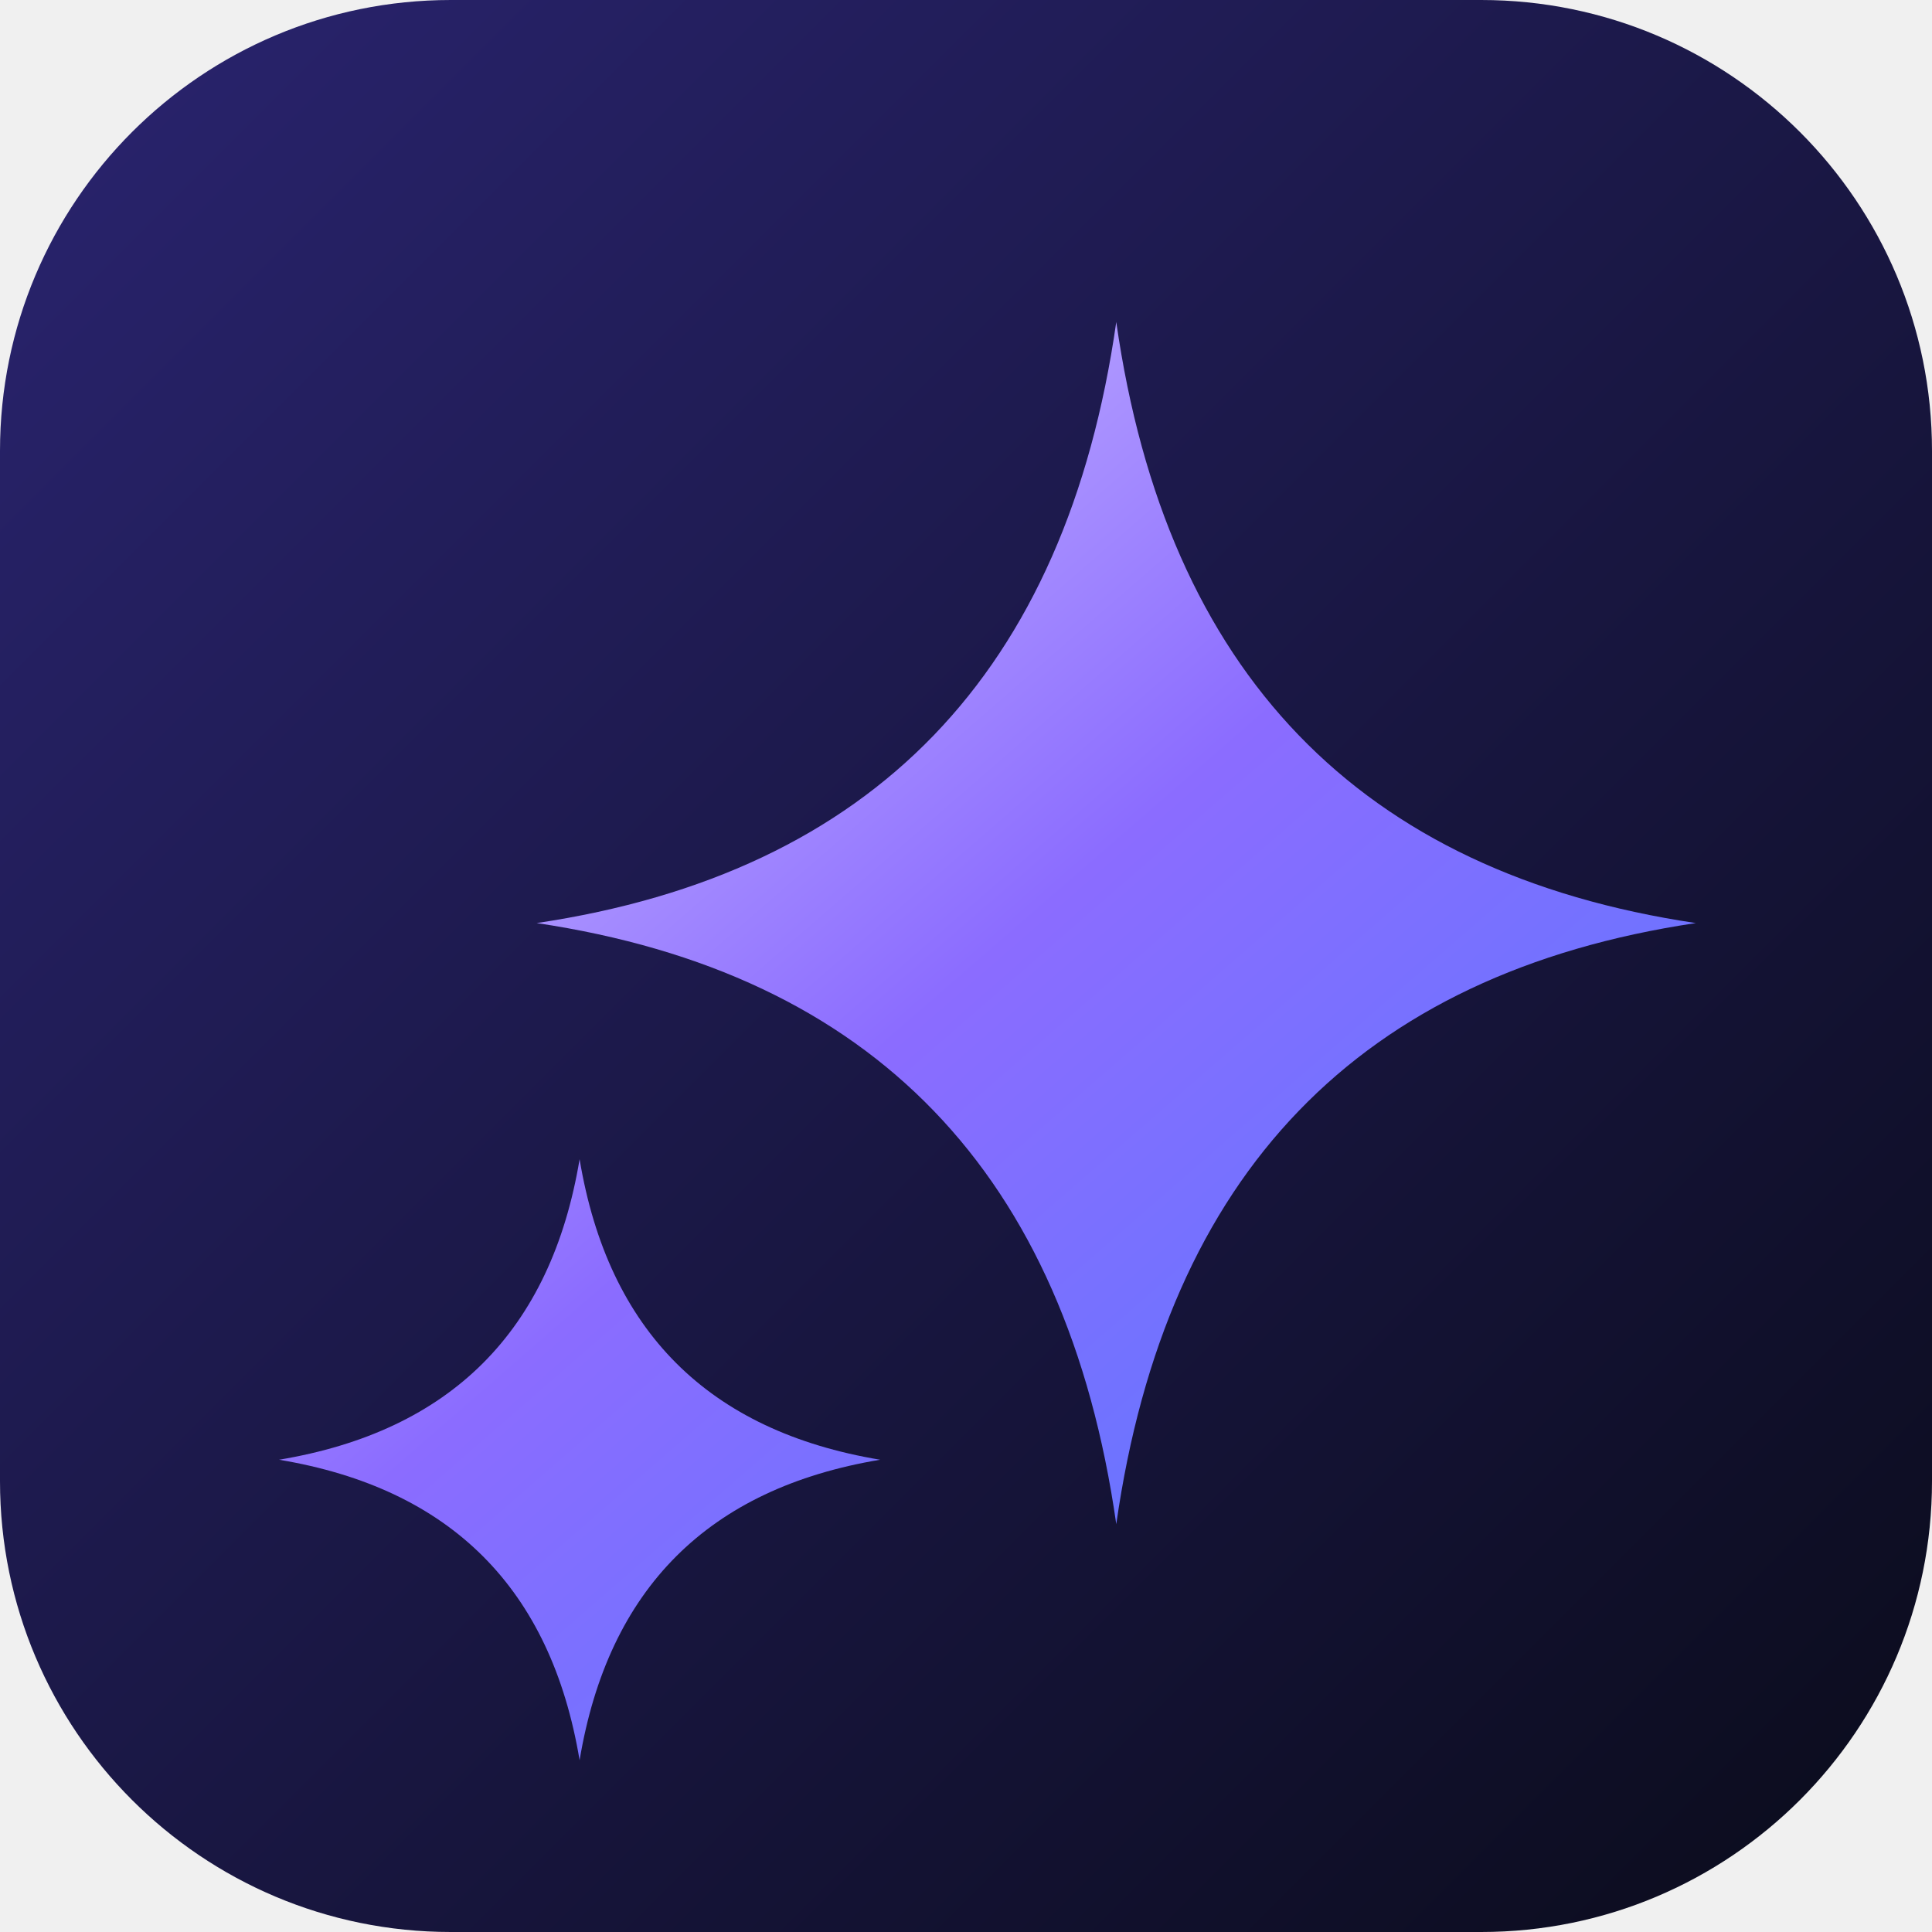
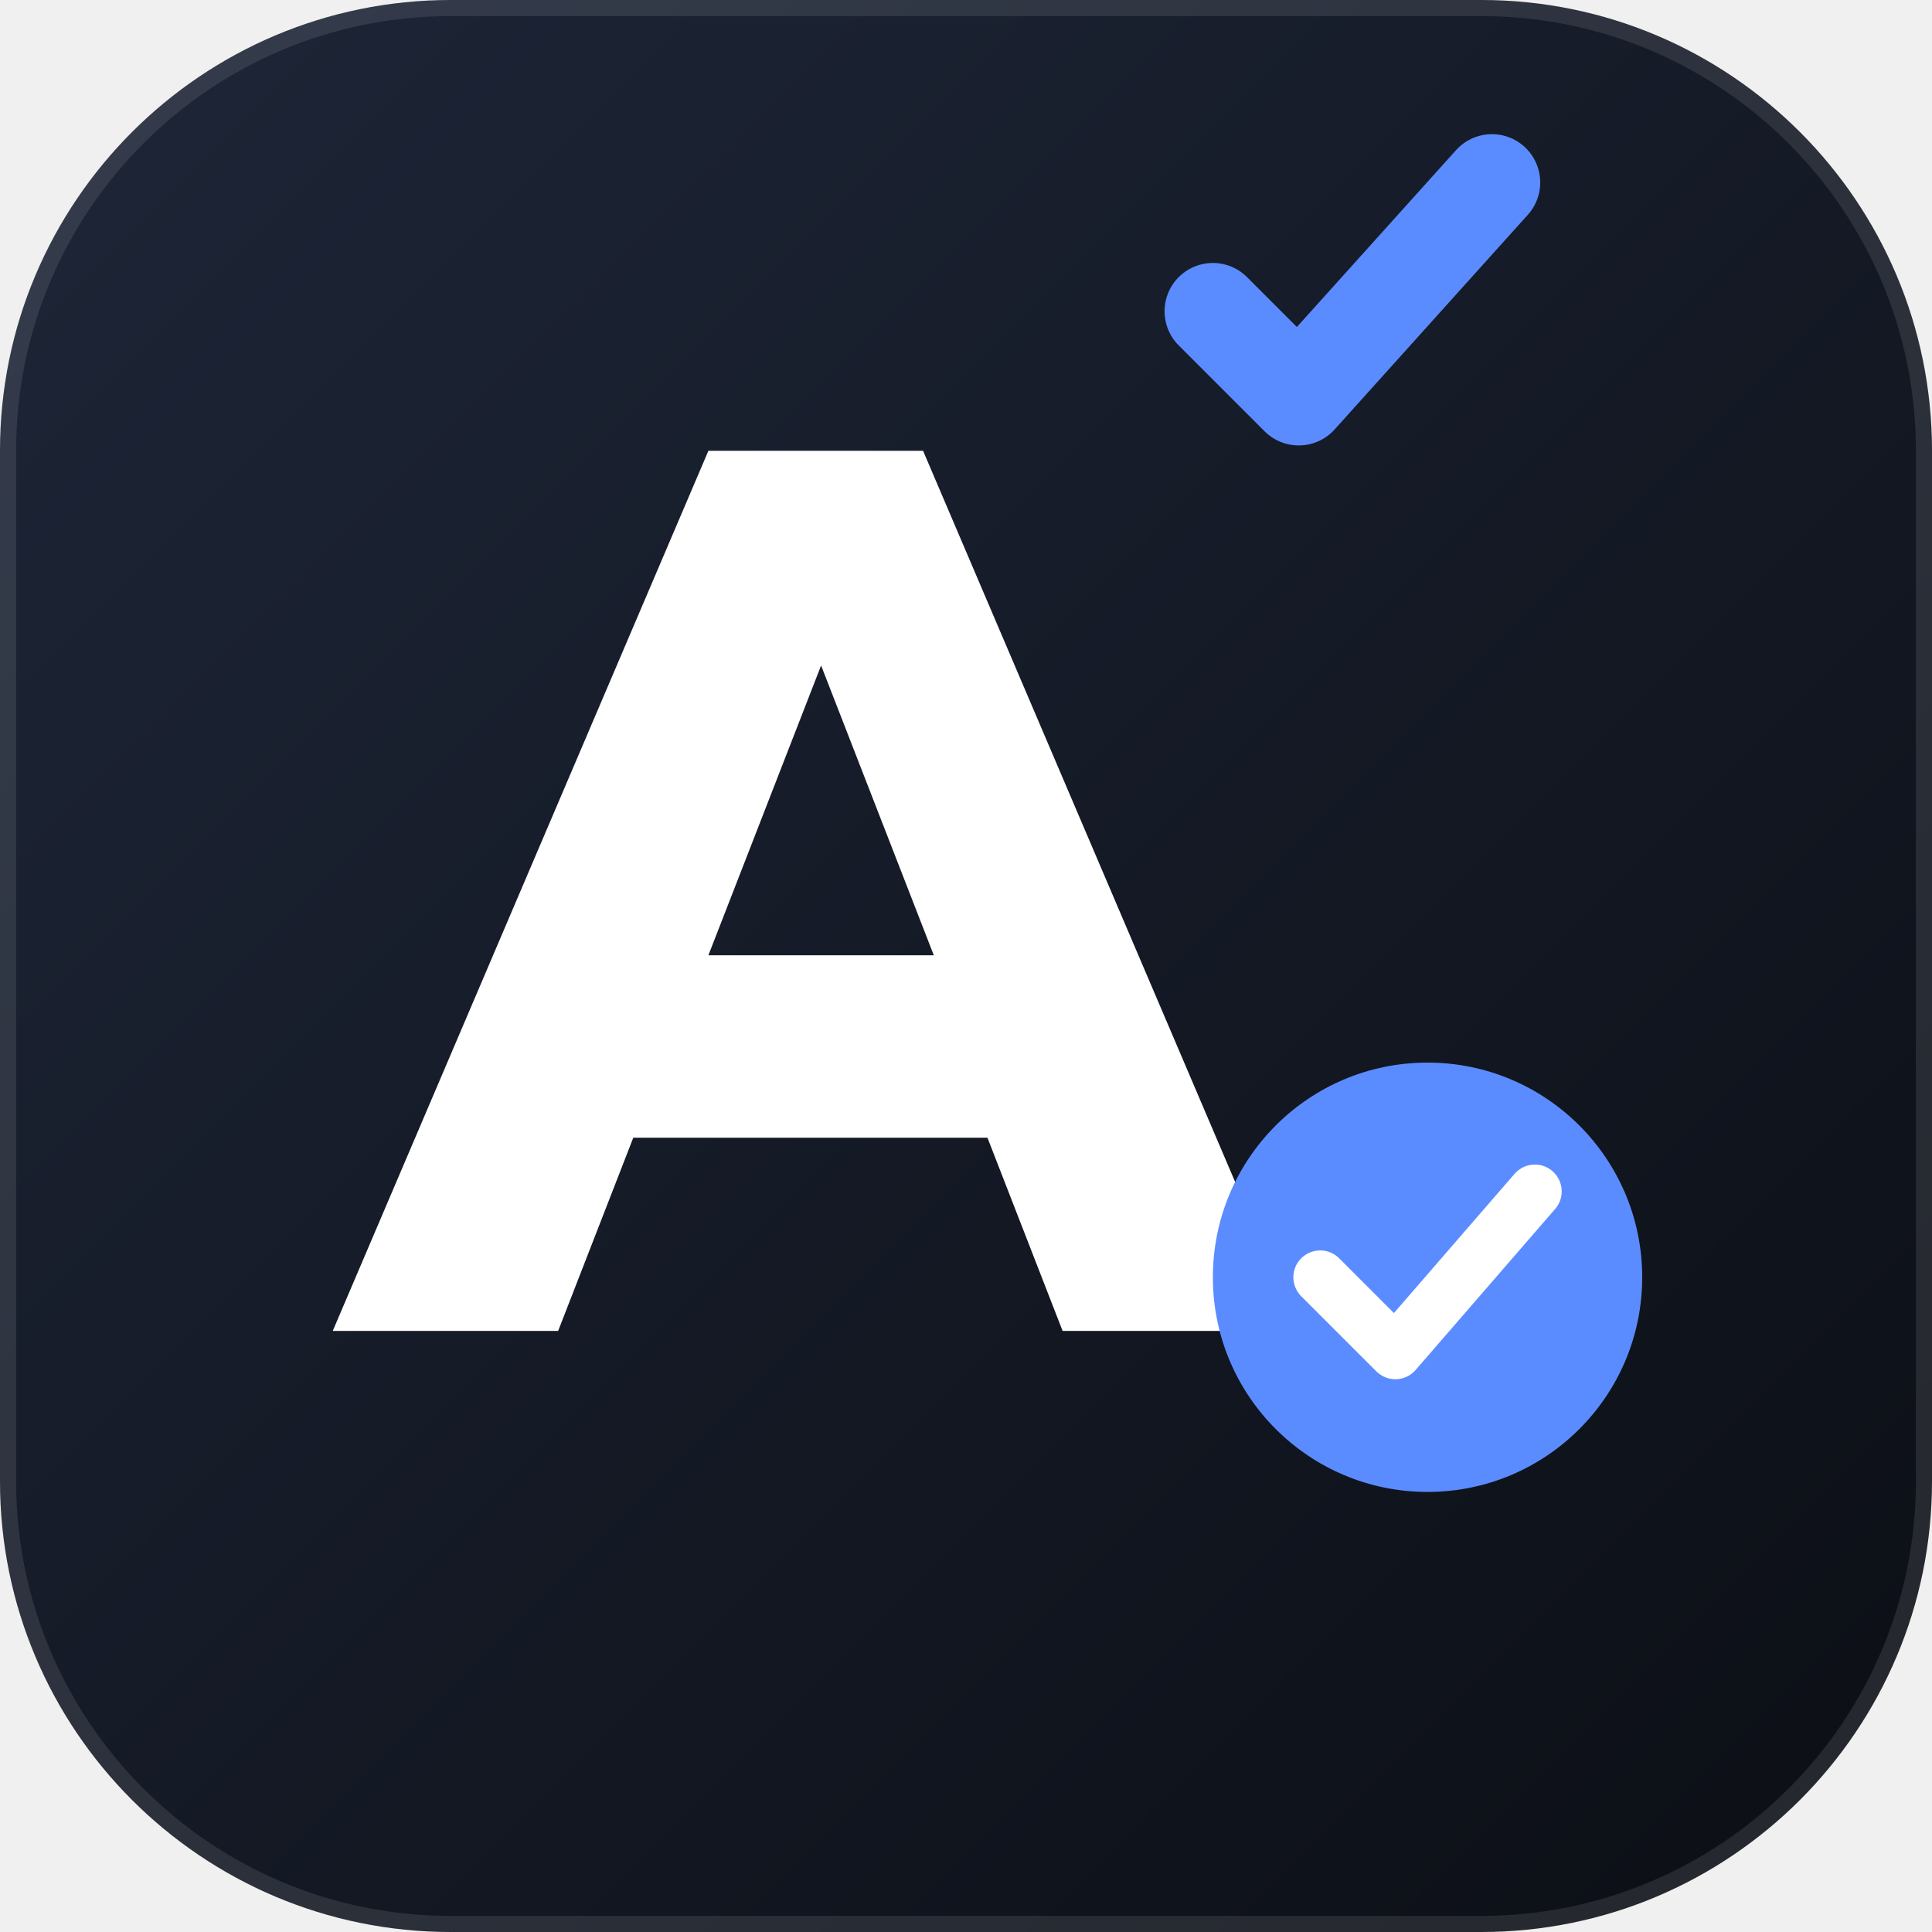
<svg xmlns="http://www.w3.org/2000/svg" viewBox="0 0 180 180" role="img" aria-labelledby="title">
  <defs>
    <linearGradient id="background" x1="0" y1="0" x2="1" y2="1">
-       <stop offset="0" stop-color="#2A2470" />
-       <stop offset="1" stop-color="#0A0B1A" />
-     </linearGradient>
-     <linearGradient id="spark" x1="30" y1="22" x2="150" y2="160" gradientUnits="userSpaceOnUse">
-       <stop stop-color="#E2D8FF" />
-       <stop offset=".5" stop-color="#8B6CFF" />
-       <stop offset="1" stop-color="#4F7BFF" />
+       <stop offset="0" stop-color="#1E2638" />
+       <stop offset="1" stop-color="#0B0E14" />
    </linearGradient>
  </defs>
  <rect width="180" height="180" rx="42" fill="url(#background)" />
-   <path fill="url(#spark)" d="M104 30Q111 79 158 86Q111 93 104 142Q97 93 50 86Q97 79 104 30Z" />
-   <path fill="url(#spark)" d="M54 108Q58 132 82 136Q58 140 54 164Q50 140 26 136Q50 132 54 108Z" />
+   <rect x=".75" y=".75" width="178.5" height="178.5" rx="41.25" fill="none" stroke="#ffffff1a" stroke-width="1.5" />
+   <path d="M31 124 66 42h20l35 82H99l-7-18H59l-7 18H31Zm35-35h21L76.5 62 66 89Z" fill="#fff" />
+   <path d="m113 29 8 8 18-20" fill="none" stroke="#5B8CFF" stroke-width="9" stroke-linecap="round" stroke-linejoin="round" />
+   <circle cx="133" cy="119" r="20" fill="#5B8CFF" />
+   <path d="m123 119 7 7 13-15" fill="none" stroke="#fff" stroke-width="5" stroke-linecap="round" stroke-linejoin="round" />
</svg>
